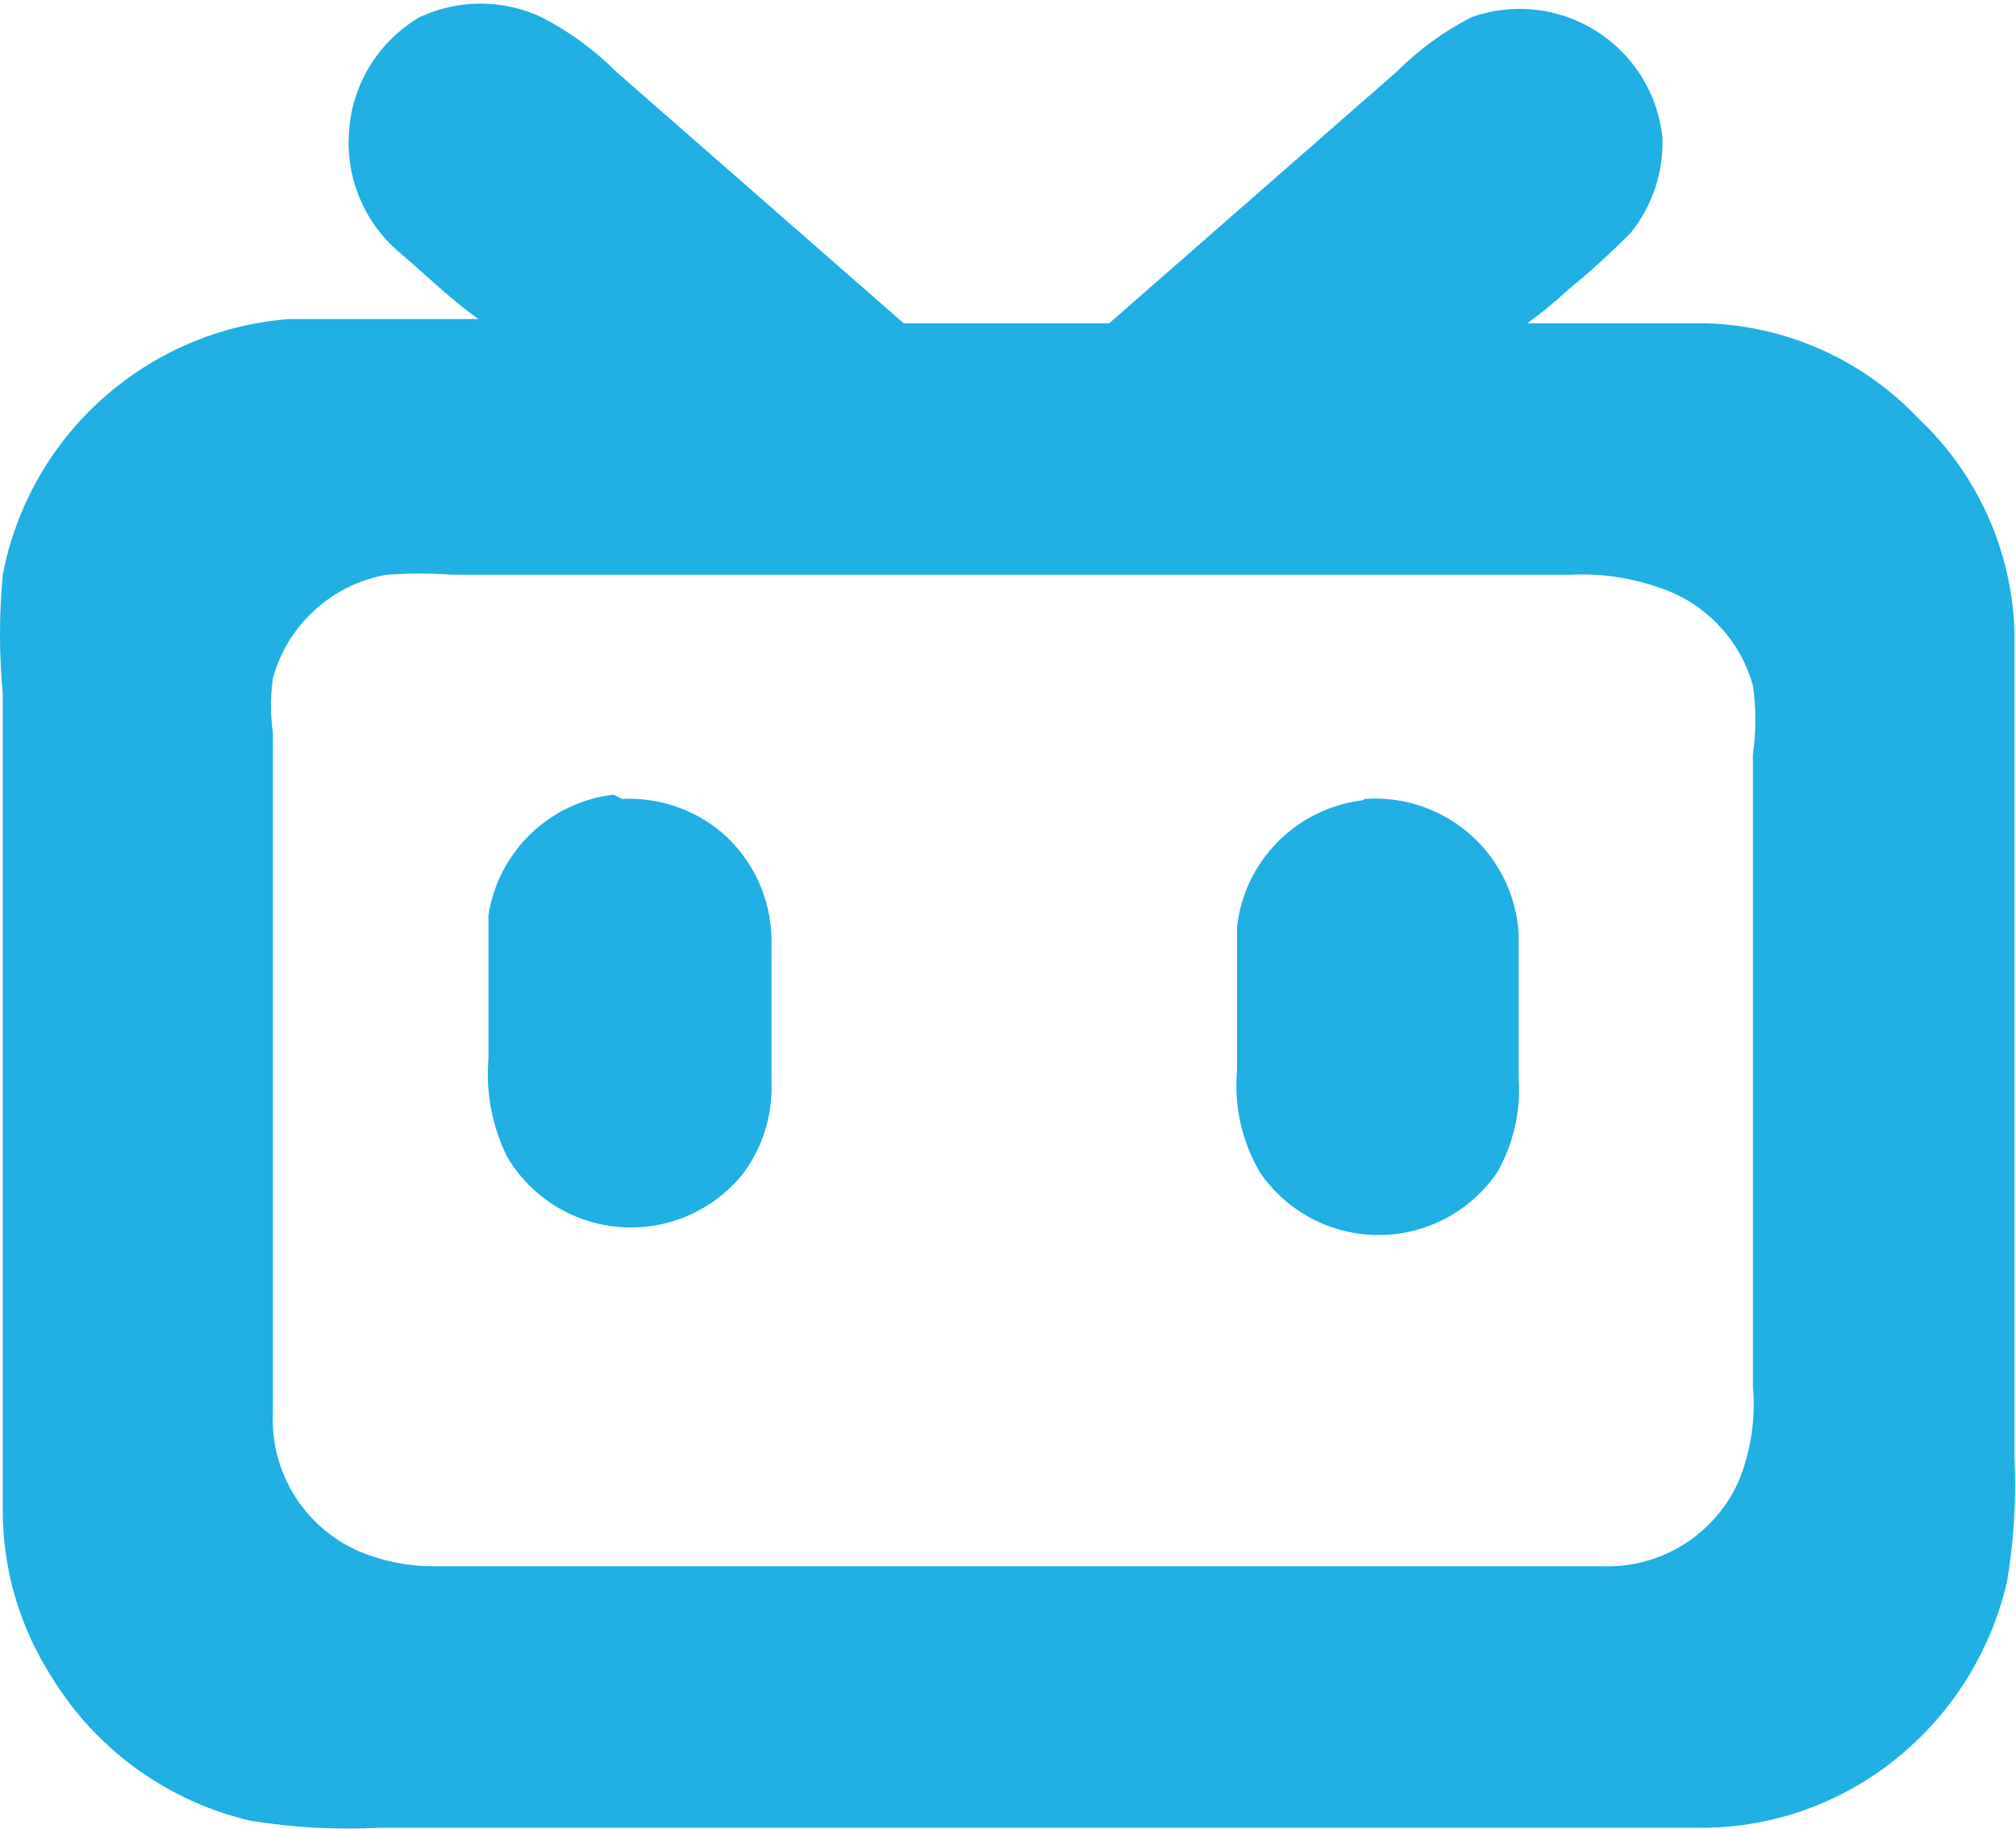
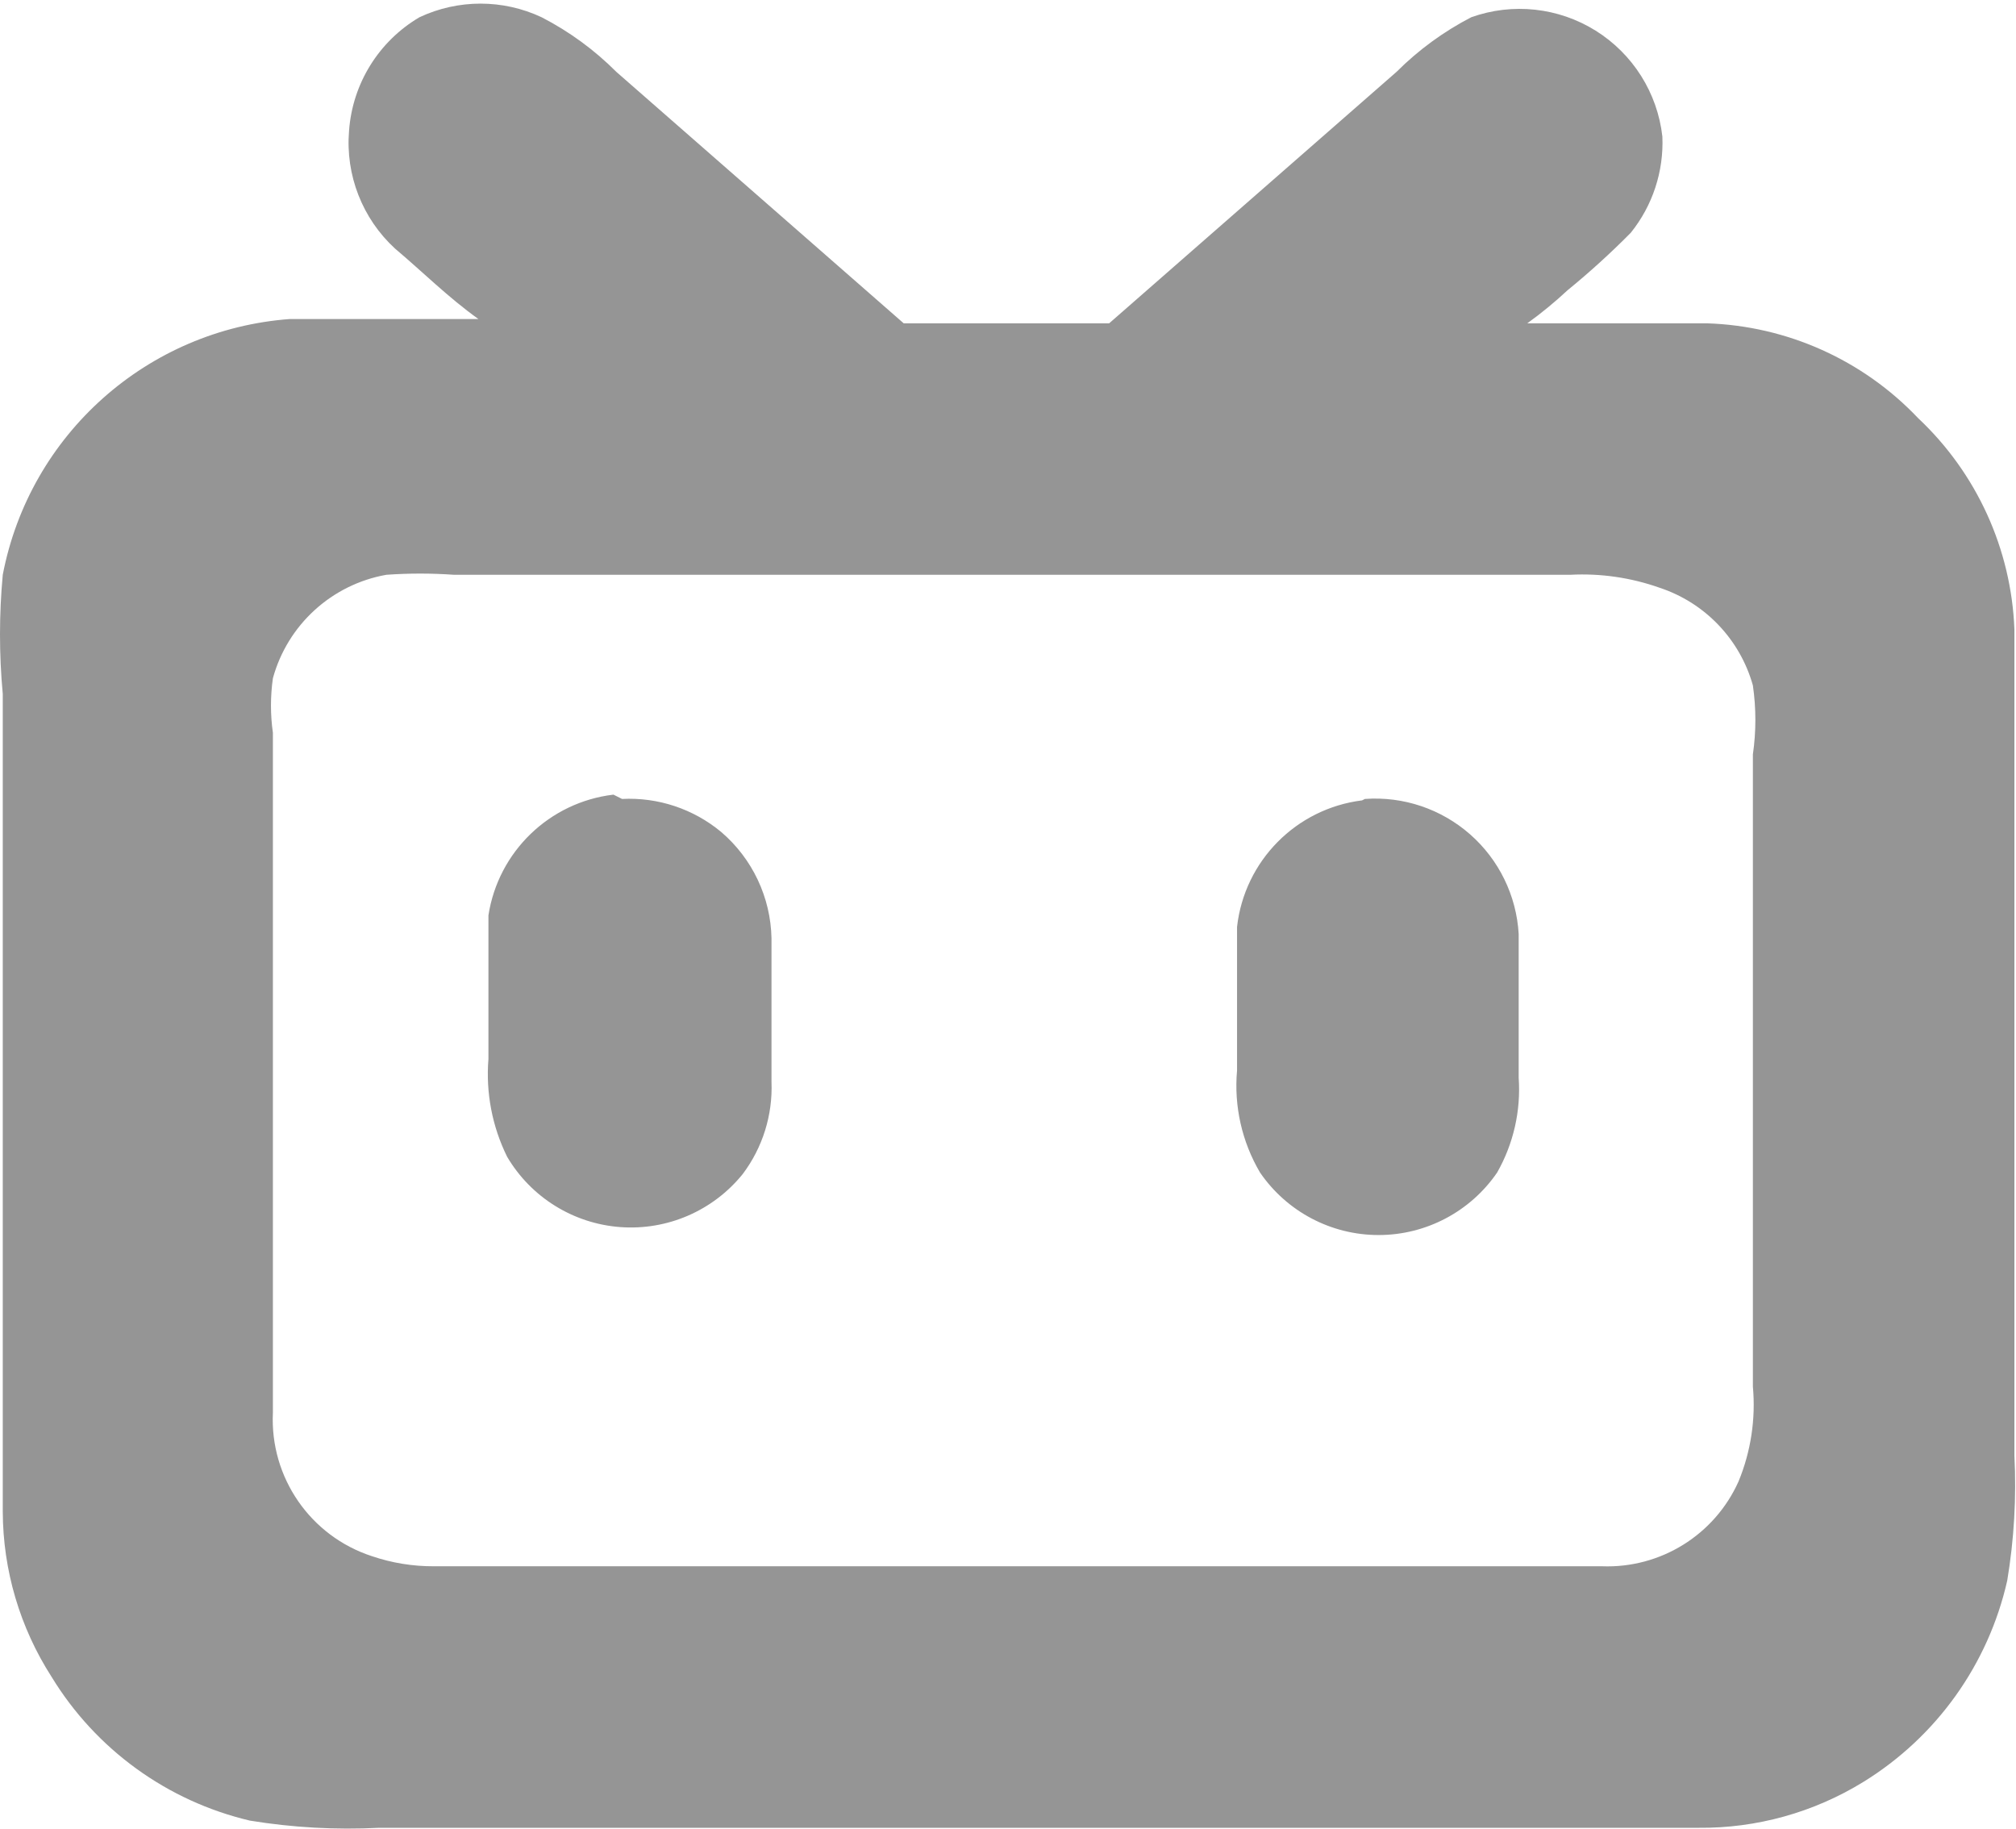
<svg xmlns="http://www.w3.org/2000/svg" t="1690876572537" class="icon" viewBox="0 0 1129 1024" version="1.1" p-id="7622" width="220.508" height="200">
-   <path d="M234.909 9.656a80.468 80.468 0 0 1 68.398 0 167.374 167.374 0 0 1 41.843 30.578l160.937 140.82h115.07l160.936-140.82a168.983 168.983 0 0 1 41.843-30.578A80.468 80.468 0 0 1 930.96 76.445a80.468 80.468 0 0 1-17.703 53.914 449.818 449.818 0 0 1-35.406 32.187 232.553 232.553 0 0 1-22.531 18.508h100.585a170.593 170.593 0 0 1 118.289 53.109 171.397 171.397 0 0 1 53.914 118.288v462.693a325.897 325.897 0 0 1-4.024 70.007 178.64 178.64 0 0 1-80.468 112.656 173.007 173.007 0 0 1-92.539 25.75h-738.7a341.186 341.186 0 0 1-72.421-4.024A177.835 177.835 0 0 1 28.91 939.065a172.202 172.202 0 0 1-27.36-92.539V388.662a360.498 360.498 0 0 1 0-66.789A177.03 177.03 0 0 1 162.487 178.64h105.414c-16.899-12.07-31.383-26.555-46.672-39.43a80.468 80.468 0 0 1-25.75-65.984 80.468 80.468 0 0 1 39.43-63.57M216.4 321.873a80.468 80.468 0 0 0-63.57 57.937 108.632 108.632 0 0 0 0 30.578v380.615a80.468 80.468 0 0 0 55.523 80.469 106.218 106.218 0 0 0 34.601 5.632h654.208a80.468 80.468 0 0 0 76.444-47.476 112.656 112.656 0 0 0 8.047-53.109v-354.06a135.187 135.187 0 0 0 0-38.625 80.468 80.468 0 0 0-52.304-54.719 129.554 129.554 0 0 0-49.89-7.242H254.22a268.764 268.764 0 0 0-37.82 0z m0 0" fill="#20B0E3" p-id="7623" />
-   <path d="M348.369 447.404a80.468 80.468 0 0 1 55.523 18.507 80.468 80.468 0 0 1 28.164 59.547v80.468a80.468 80.468 0 0 1-16.094 51.5 80.468 80.468 0 0 1-131.968-9.656 104.609 104.609 0 0 1-10.46-54.719v-80.468a80.468 80.468 0 0 1 70.007-67.593z m416.02 0a80.468 80.468 0 0 1 86.102 75.64v80.468a94.148 94.148 0 0 1-12.07 53.11 80.468 80.468 0 0 1-132.773 0 95.757 95.757 0 0 1-12.875-57.133V519.02a80.468 80.468 0 0 1 70.007-70.812z m0 0" fill="#20B0E3" p-id="7624" />
+   <path d="M234.909 9.656a80.468 80.468 0 0 1 68.398 0 167.374 167.374 0 0 1 41.843 30.578l160.937 140.82h115.07l160.936-140.82a168.983 168.983 0 0 1 41.843-30.578A80.468 80.468 0 0 1 930.96 76.445a80.468 80.468 0 0 1-17.703 53.914 449.818 449.818 0 0 1-35.406 32.187 232.553 232.553 0 0 1-22.531 18.508h100.585a170.593 170.593 0 0 1 118.289 53.109 171.397 171.397 0 0 1 53.914 118.288v462.693a325.897 325.897 0 0 1-4.024 70.007 178.64 178.64 0 0 1-80.468 112.656 173.007 173.007 0 0 1-92.539 25.75h-738.7a341.186 341.186 0 0 1-72.421-4.024A177.835 177.835 0 0 1 28.91 939.065a172.202 172.202 0 0 1-27.36-92.539V388.662a360.498 360.498 0 0 1 0-66.789A177.03 177.03 0 0 1 162.487 178.64h105.414c-16.899-12.07-31.383-26.555-46.672-39.43a80.468 80.468 0 0 1-25.75-65.984 80.468 80.468 0 0 1 39.43-63.57M216.4 321.873a80.468 80.468 0 0 0-63.57 57.937 108.632 108.632 0 0 0 0 30.578v380.615a80.468 80.468 0 0 0 55.523 80.469 106.218 106.218 0 0 0 34.601 5.632h654.208a80.468 80.468 0 0 0 76.444-47.476 112.656 112.656 0 0 0 8.047-53.109v-354.06a135.187 135.187 0 0 0 0-38.625 80.468 80.468 0 0 0-52.304-54.719 129.554 129.554 0 0 0-49.89-7.242H254.22a268.764 268.764 0 0 0-37.82 0z m0 0" style="fill:rgb(149,149,149);fill-rule:nonzero;" p-id="7623" />
+   <path d="M348.369 447.404a80.468 80.468 0 0 1 55.523 18.507 80.468 80.468 0 0 1 28.164 59.547v80.468a80.468 80.468 0 0 1-16.094 51.5 80.468 80.468 0 0 1-131.968-9.656 104.609 104.609 0 0 1-10.46-54.719v-80.468a80.468 80.468 0 0 1 70.007-67.593z m416.02 0a80.468 80.468 0 0 1 86.102 75.64v80.468a94.148 94.148 0 0 1-12.07 53.11 80.468 80.468 0 0 1-132.773 0 95.757 95.757 0 0 1-12.875-57.133V519.02a80.468 80.468 0 0 1 70.007-70.812z m0 0" style="fill:rgb(149,149,149);fill-rule:nonzero;" p-id="7624" />
</svg>
